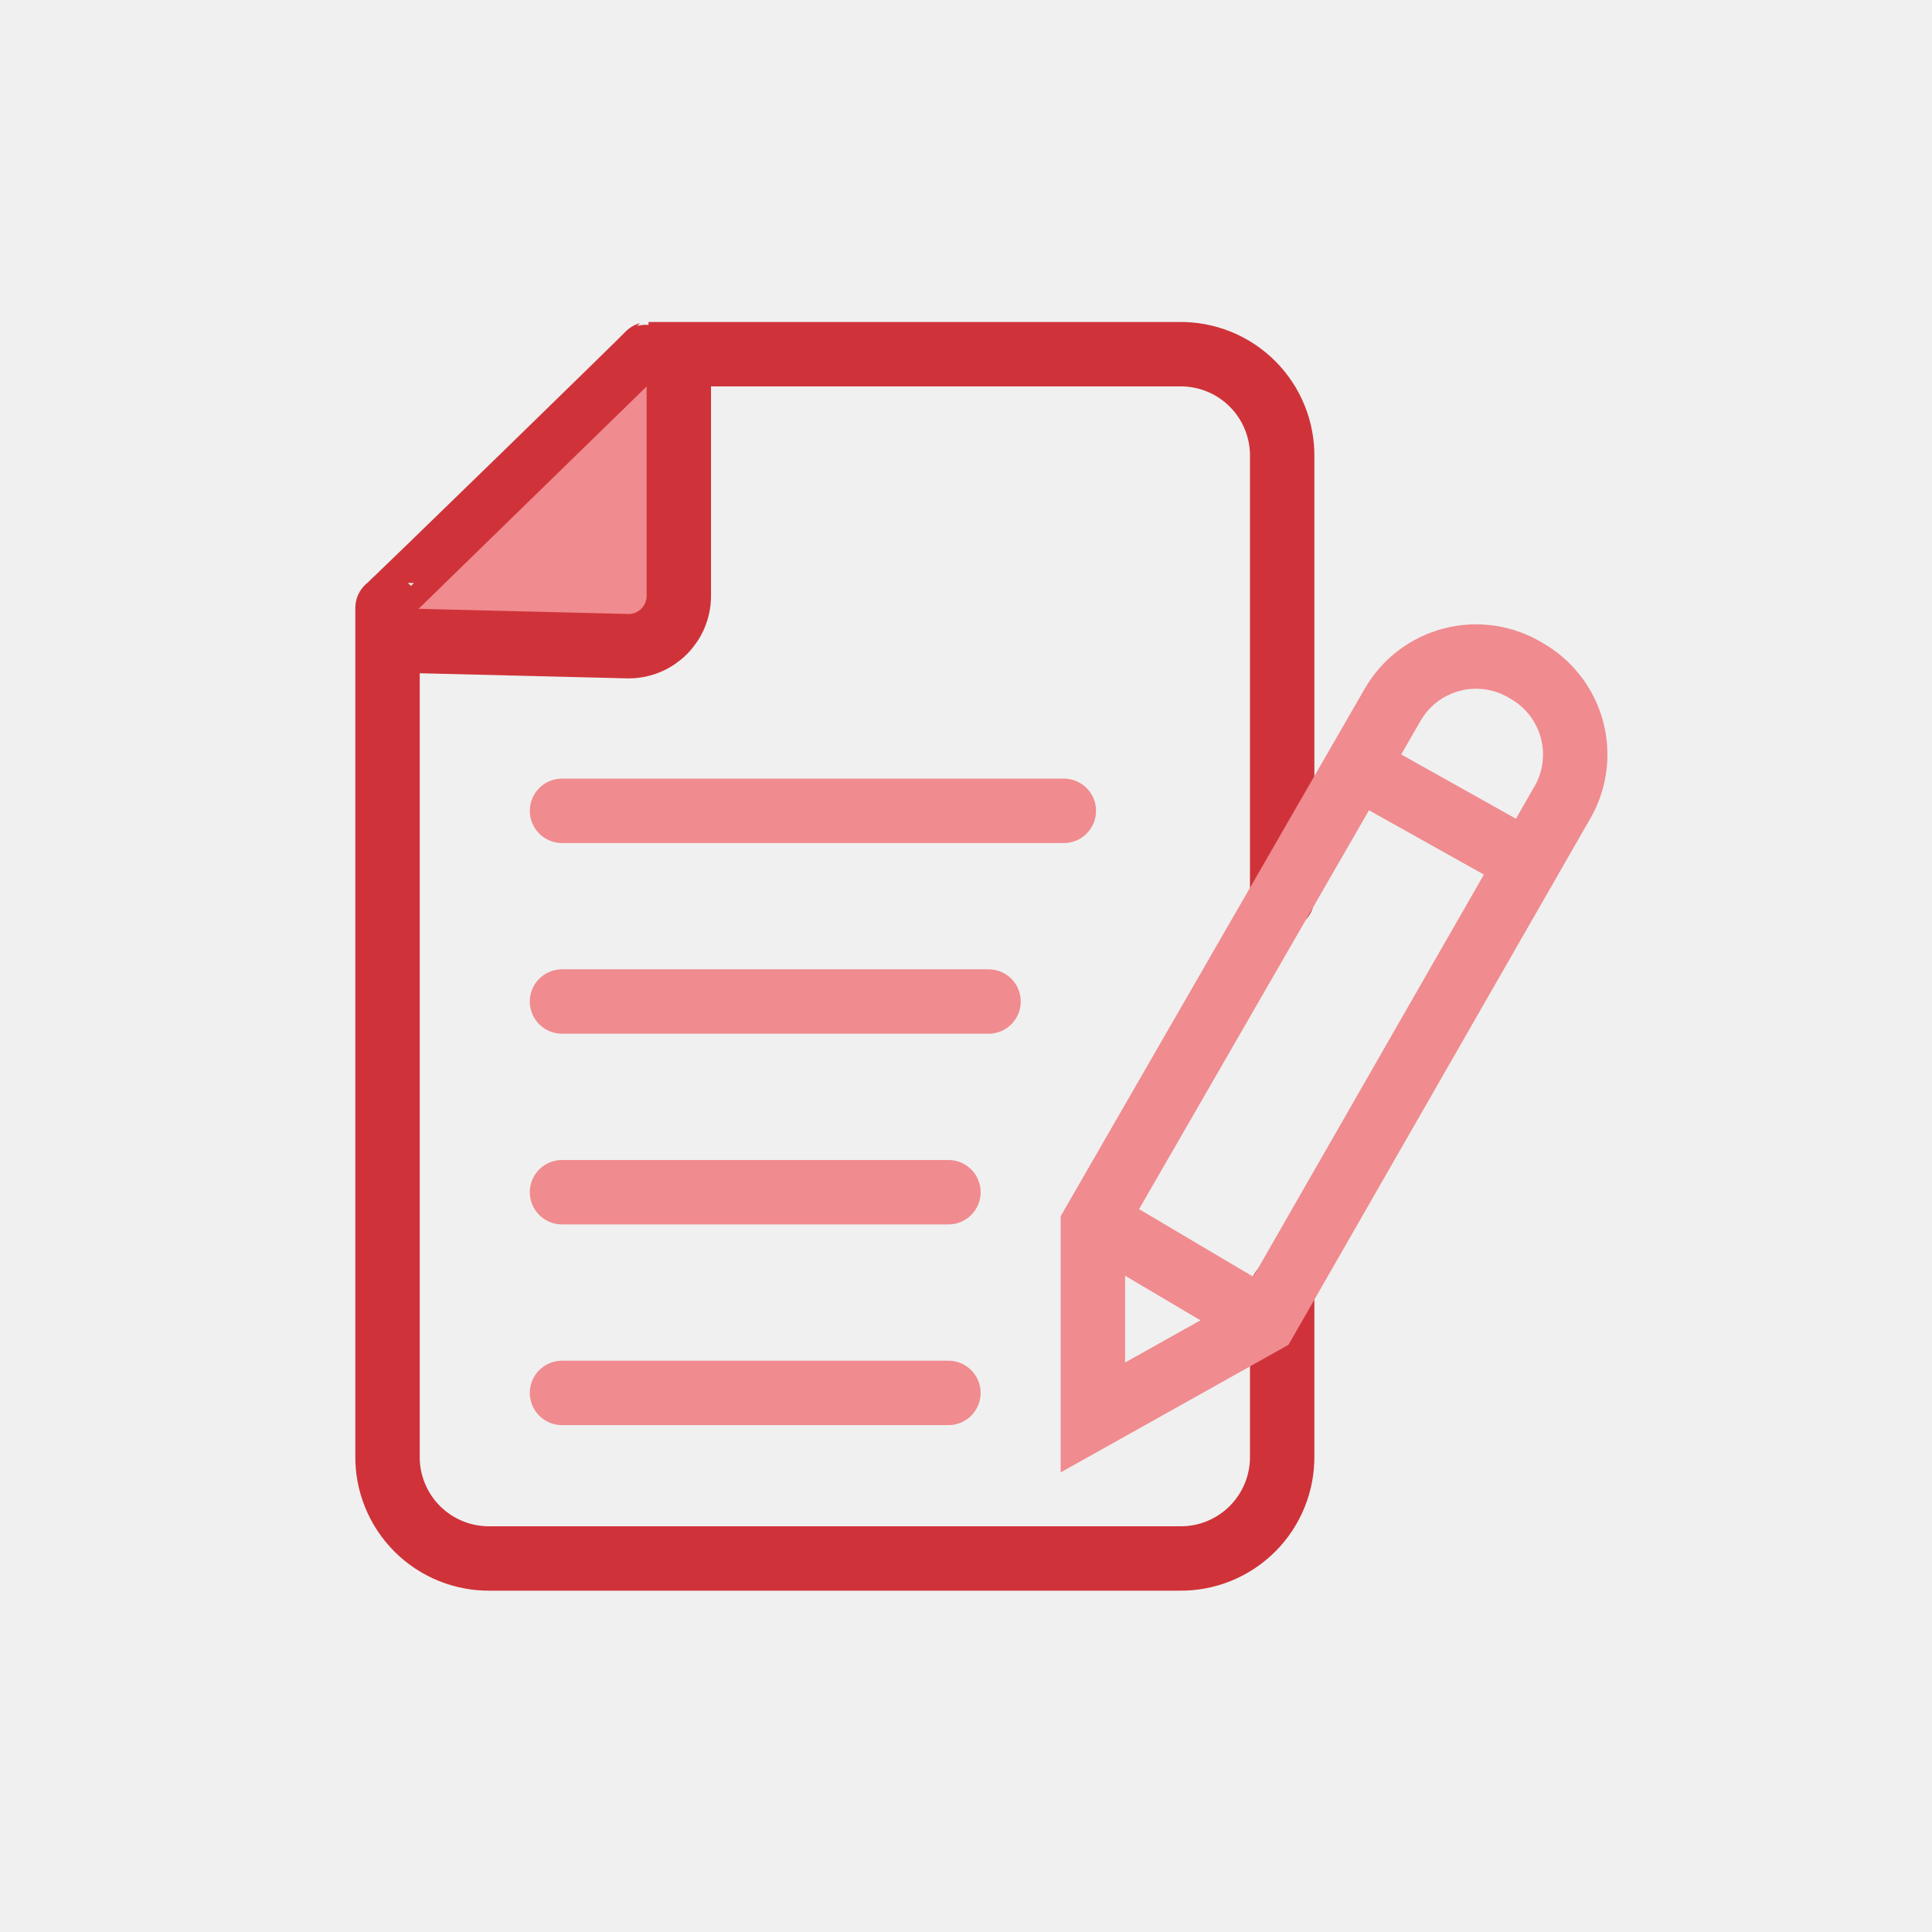
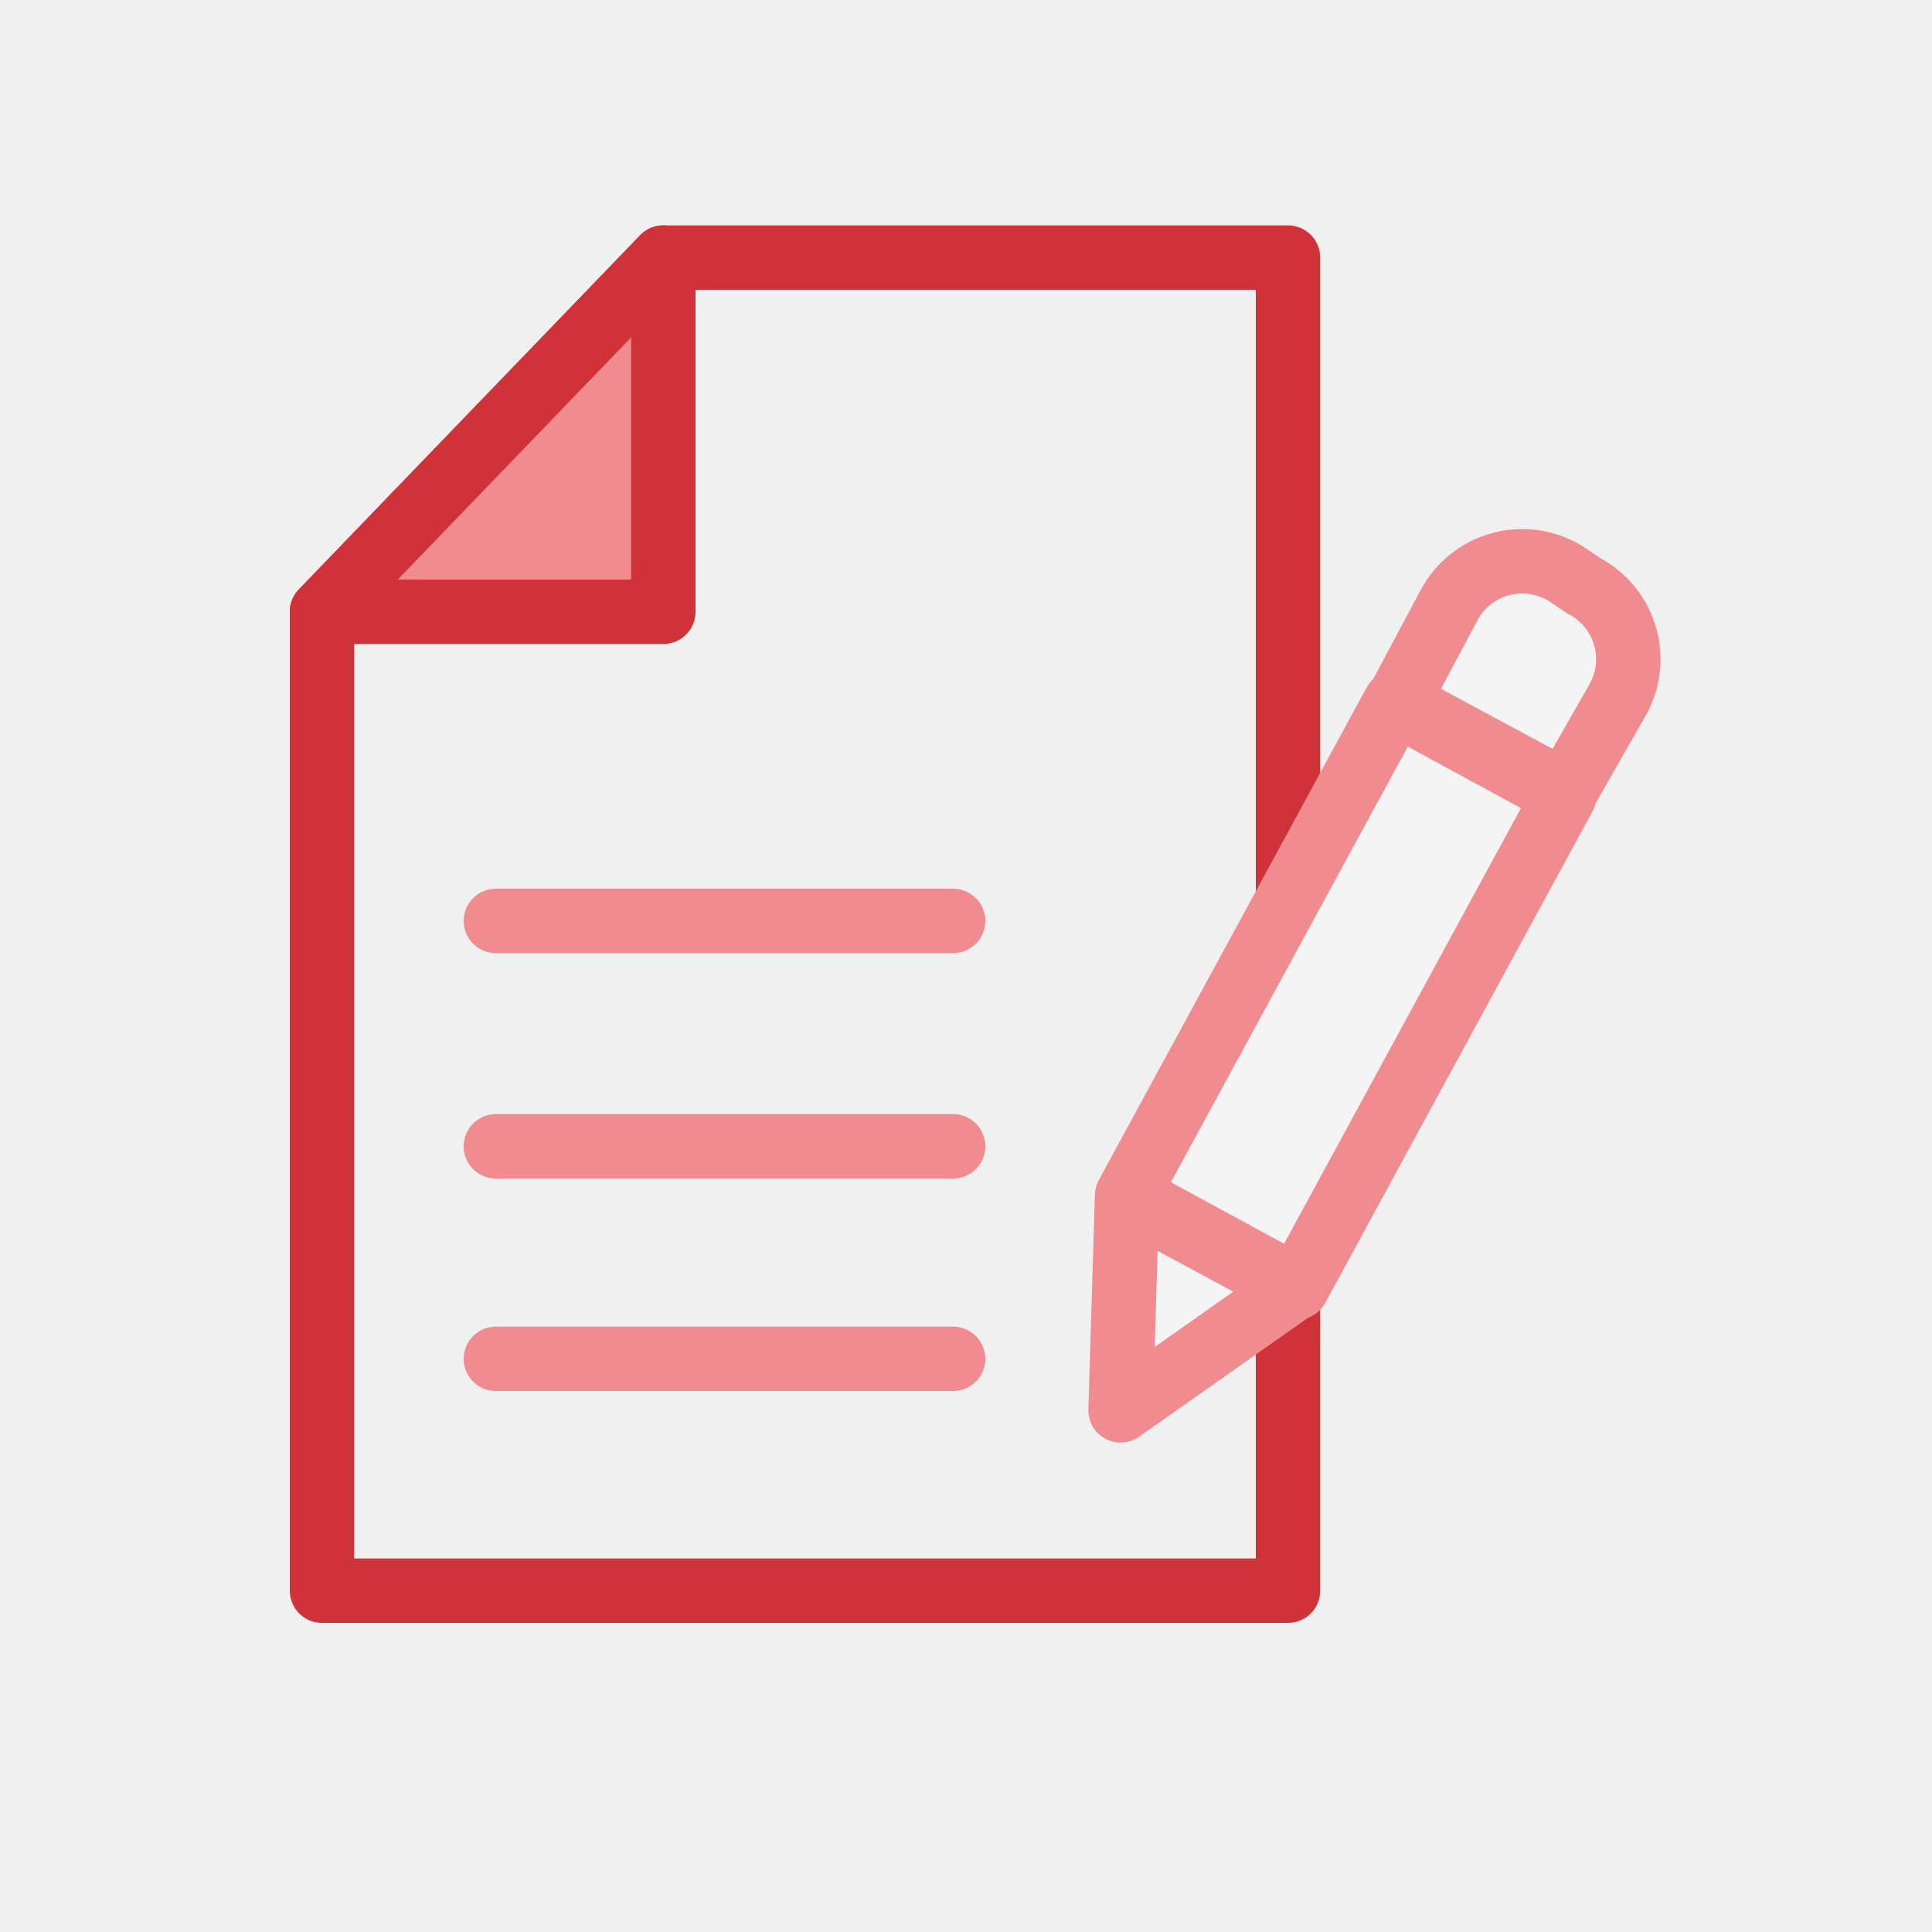
- <svg xmlns="http://www.w3.org/2000/svg" viewBox="0 0 60 60">
+ <svg xmlns="http://www.w3.org/2000/svg" viewBox="0 0 30 30">
  <defs>
    <style>
-       .cls-1, .cls-2, .cls-3, .cls-4 {
+       .cls-1, .cls-2 {
        fill: none;
      }

-       .cls-2, .cls-5 {
+       .cls-2, .cls-3 {
        stroke: #cf3339;
      }

-       .cls-2, .cls-4 {
+       .cls-2, .cls-3, .cls-4, .cls-5 {
        stroke-linecap: round;
        stroke-linejoin: round;
+         stroke-miterlimit: 10;
      }

-       .cls-2, .cls-3, .cls-4, .cls-5 {
-         stroke-miterlimit: 10;
-         stroke-width: 2px;
+       .cls-3 {
+         fill: #f08b8f;
      }

-       .cls-3, .cls-4 {
+       .cls-4 {
+         fill: #fff;
+       }
+ 
+       .cls-4, .cls-5 {
        stroke: #f08b8f;
      }

      .cls-5 {
-         fill: #f08b8f;
+         fill: #f4f4f4;
      }
    </style>
  </defs>
-   <g id="Group_3455" data-name="Group 3455" transform="translate(-1803 -1152)">
-     <g id="Symbol_274_19" data-name="Symbol 274 – 19" transform="translate(1119 -203)">
-       <rect id="Rectangle_2508" data-name="Rectangle 2508" class="cls-1" width="60" height="60" transform="translate(684 1355)" />
+   <g id="Group_3477" data-name="Group 3477" transform="translate(-1025 -474)">
+     <g id="Symbol_274_21" data-name="Symbol 274 – 21" transform="translate(341 -881)">
+       <rect id="Rectangle_2508" data-name="Rectangle 2508" class="cls-1" width="30" height="30" transform="translate(684 1355)" />
    </g>
-     <g id="Group_3067" data-name="Group 3067" transform="translate(1113.022 -254)">
-       <g id="Group_3066" data-name="Group 3066" transform="translate(702.013 1417)">
-         <path id="Path_1894" data-name="Path 1894" class="cls-2" d="M28.284,29.566V34.7A3.149,3.149,0,0,1,25.078,37.9H3.706A3.149,3.149,0,0,1,.5,34.7V8.381C.518,8.4,8.638.491,8.605.5H25.078a3.149,3.149,0,0,1,3.206,3.206V17.384" transform="translate(-0.5 -0.5)" />
-         <g id="Group_3065" data-name="Group 3065" transform="translate(21.906 9.395)">
-           <path id="Path_1896" data-name="Path 1896" class="cls-3" d="M26.343,29.925,21,32.917V26.933L30.3,10.8a2.989,2.989,0,0,1,4.168-1.069h0A2.989,2.989,0,0,1,35.533,13.9Z" transform="translate(-21 -9.292)" />
-           <line id="Line_1505" data-name="Line 1505" class="cls-3" x2="5.236" y2="3.099" transform="translate(0.107 17.533)" />
-           <line id="Line_1506" data-name="Line 1506" class="cls-3" x2="5.343" y2="2.992" transform="translate(8.228 3.428)" />
-         </g>
-         <g id="Group_3095" data-name="Group 3095" transform="translate(5.419 14.181)">
-           <g id="Group_2692" data-name="Group 2692">
-             <line id="Line_1406" data-name="Line 1406" class="cls-4" x2="15.584" />
-           </g>
-           <g id="Group_2693" data-name="Group 2693" transform="translate(0 5.922)">
-             <line id="Line_1407" data-name="Line 1407" class="cls-4" x2="13.246" />
-           </g>
-           <g id="Group_2694" data-name="Group 2694" transform="translate(0 11.844)">
-             <line id="Line_1408" data-name="Line 1408" class="cls-4" x2="12" />
-           </g>
-           <g id="Group_3096" data-name="Group 3096" transform="translate(0 18.077)">
-             <line id="Line_1408-2" data-name="Line 1408" class="cls-4" x2="12" />
-           </g>
-         </g>
+     <g id="Group_3476" data-name="Group 3476" transform="translate(1029 477)">
+       <path id="Path_2111" data-name="Path 2111" class="cls-2" d="M6.3,1H16V21.7H1V6.5Z" />
+       <path id="Path_2112" data-name="Path 2112" class="cls-3" d="M6.3,1V6.5H1Z" />
+       <line id="Line_1610" data-name="Line 1610" class="cls-4" x2="7.1" transform="translate(3.7 11.3)" />
+       <line id="Line_1611" data-name="Line 1611" class="cls-4" x2="7.1" transform="translate(3.7 14.8)" />
+       <line id="Line_1612" data-name="Line 1612" class="cls-4" x2="7.1" transform="translate(3.7 18.1)" />
+       <g id="Group_3475" data-name="Group 3475">
+         <rect id="Rectangle_2744" data-name="Rectangle 2744" class="cls-5" width="3" height="8.7" transform="translate(17.66 7.915) rotate(28.536)" />
+         <path id="Path_2113" data-name="Path 2113" class="cls-5" d="M20.3,9.3,17.7,7.9l.8-1.5a1.286,1.286,0,0,1,1.8-.5l.3.2a1.286,1.286,0,0,1,.5,1.8Z" />
+         <path id="Path_2114" data-name="Path 2114" class="cls-5" d="M16.1,17l-2.6-1.4-.1,3.3Z" />
      </g>
-       <path id="Path_1913" data-name="Path 1913" class="cls-5" d="M13.482,1.518V9a1.562,1.562,0,0,1-1.558,1.558L4.4,10.373" transform="translate(697.577 1415.51)" />
    </g>
  </g>
</svg>
